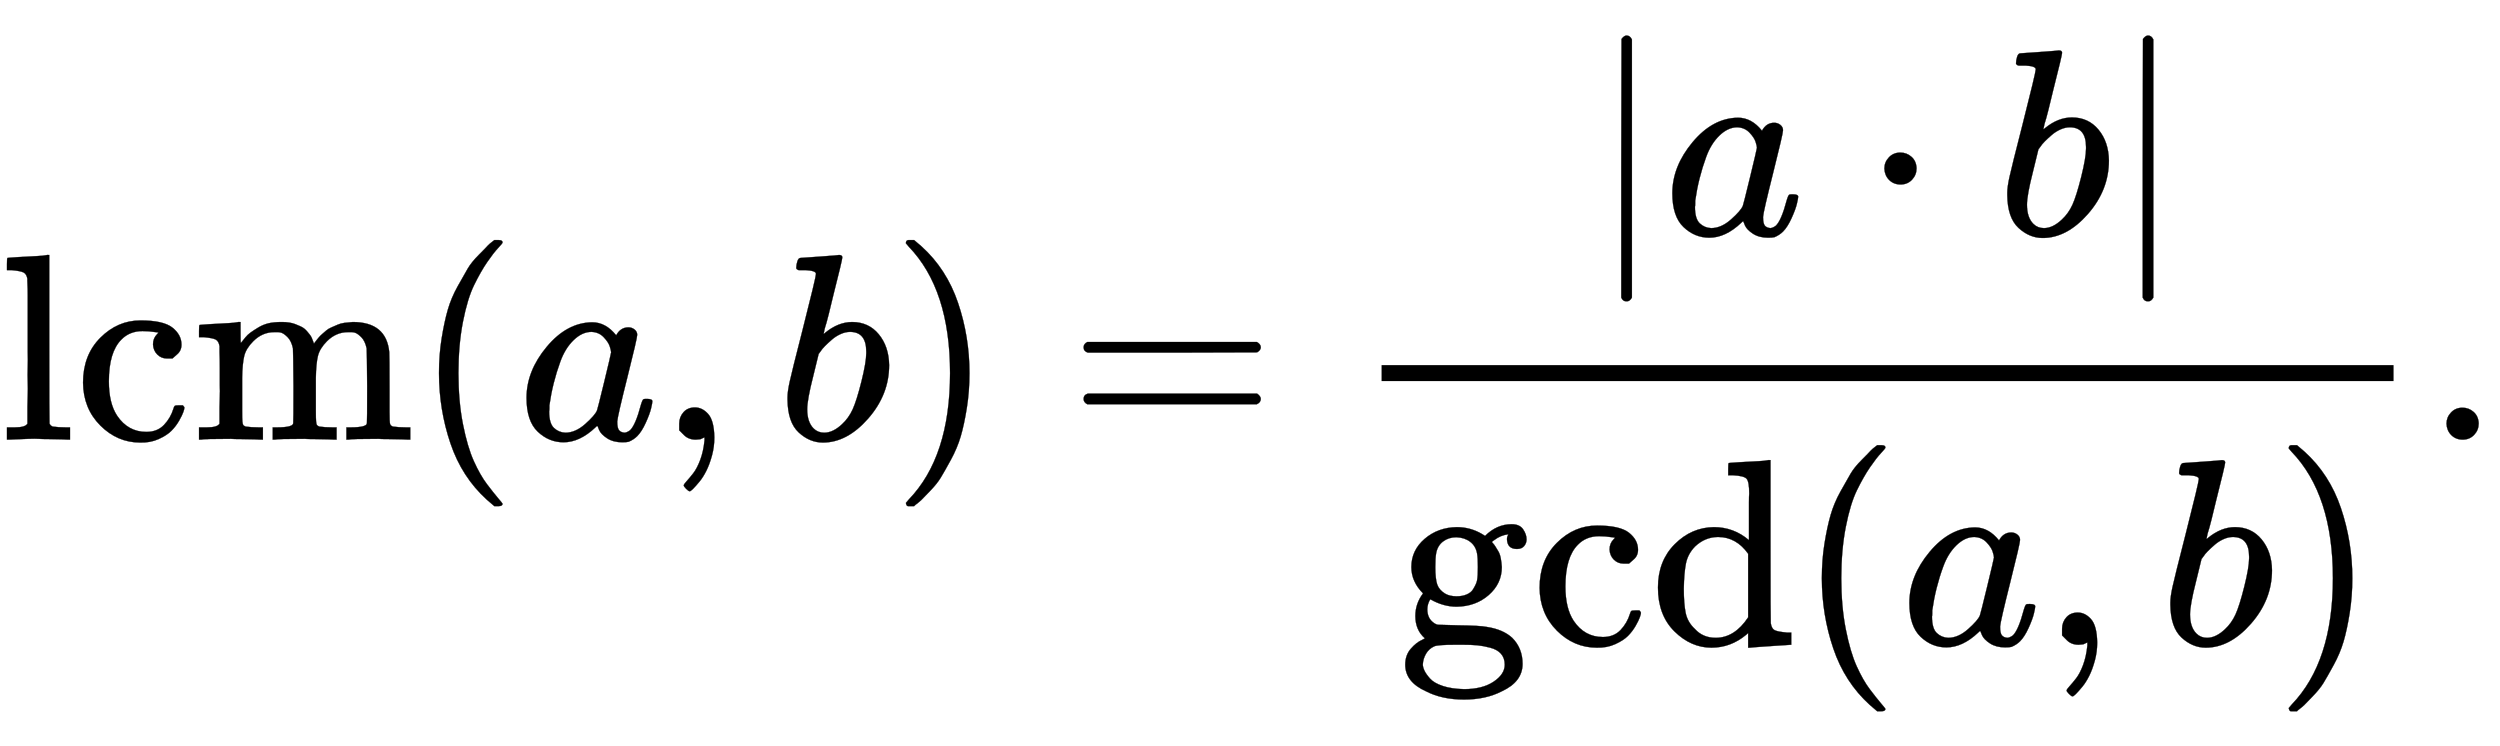
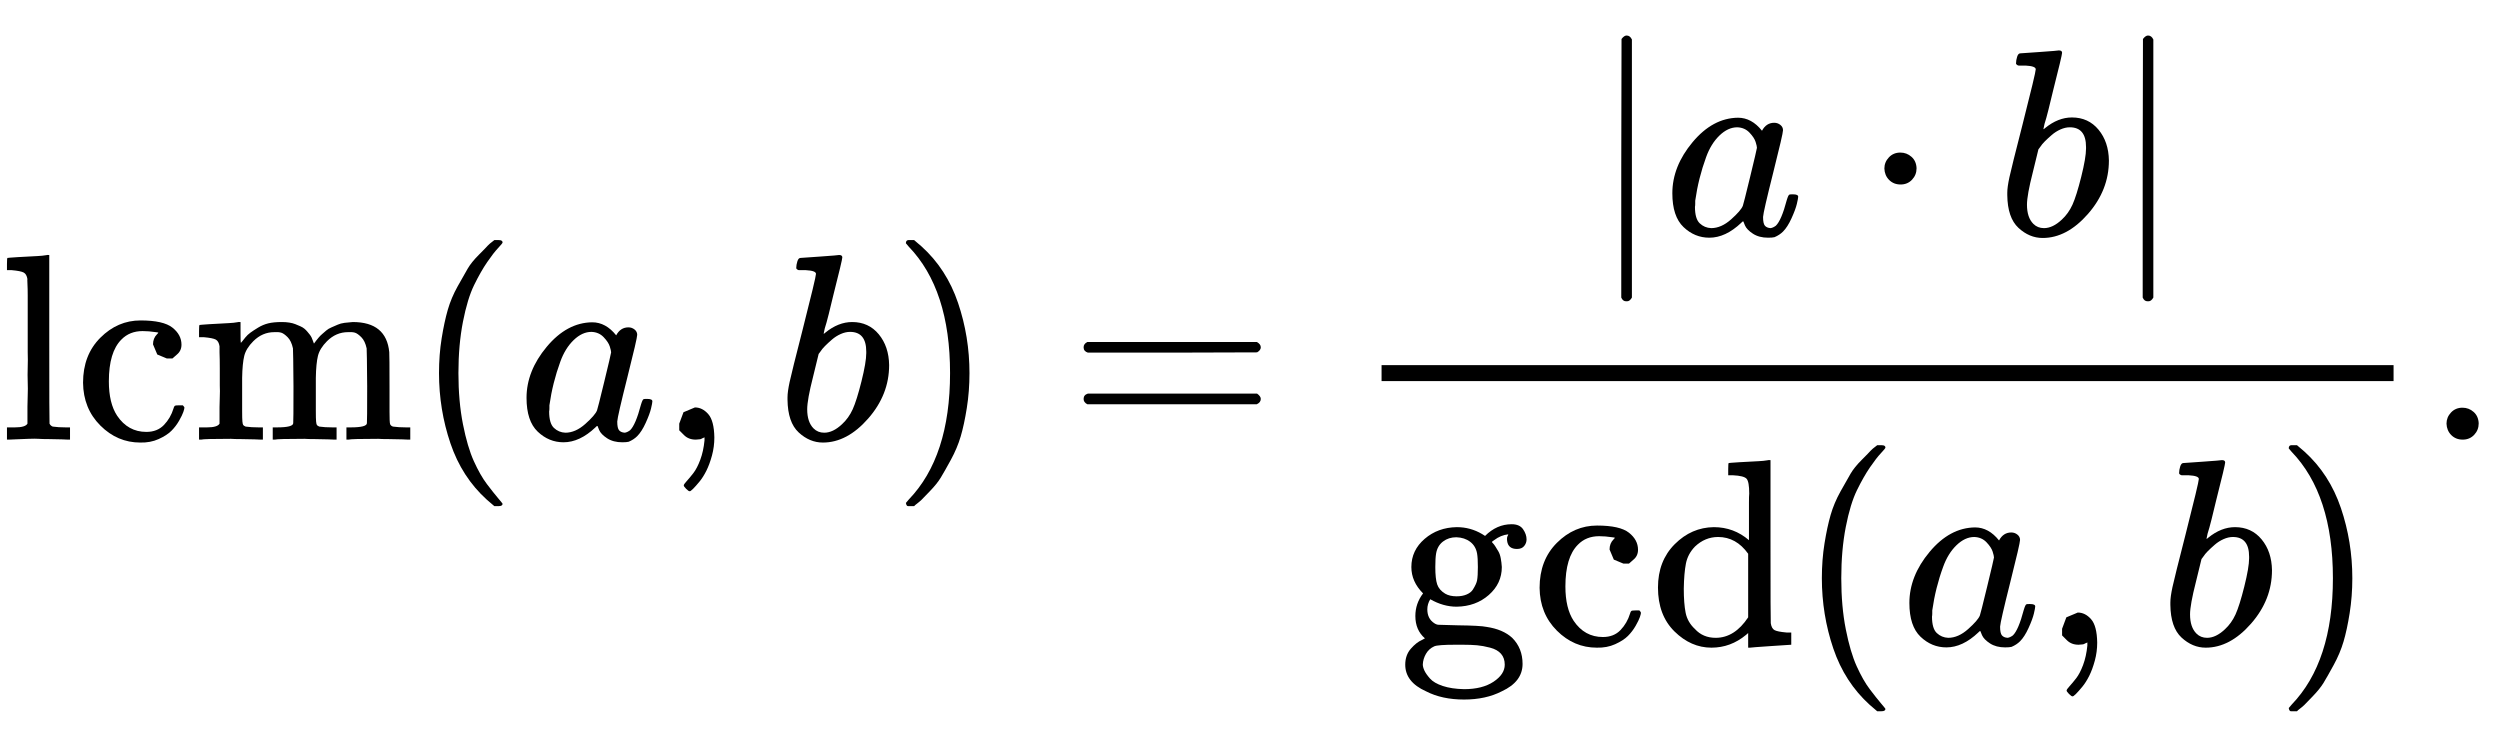
- <svg xmlns="http://www.w3.org/2000/svg" xmlns:xlink="http://www.w3.org/1999/xlink" width="21.825ex" height="6.509ex" style="vertical-align: -2.671ex;" viewBox="0 -1652.5 9396.9 2802.6" role="img" focusable="false" aria-labelledby="MathJax-SVG-1-Title">
+ <svg xmlns="http://www.w3.org/2000/svg" xmlns:xlink="http://www.w3.org/1999/xlink" width="21.825ex" height="6.509ex" style="vertical-align:-2.671ex" viewBox="0 -1652.5 9396.9 2802.6" aria-labelledby="MathJax-SVG-1-Title">
  <defs aria-hidden="true">
-     <path stroke-width="1" id="E1-MJMAIN-6C" d="M42 46H56Q95 46 103 60V68Q103 77 103 91T103 124T104 167T104 217T104 272T104 329Q104 366 104 407T104 482T104 542T103 586T103 603Q100 622 89 628T44 637H26V660Q26 683 28 683L38 684Q48 685 67 686T104 688Q121 689 141 690T171 693T182 694H185V379Q185 62 186 60Q190 52 198 49Q219 46 247 46H263V0H255L232 1Q209 2 183 2T145 3T107 3T57 1L34 0H26V46H42Z" />
-     <path stroke-width="1" id="E1-MJMAIN-63" d="M370 305T349 305T313 320T297 358Q297 381 312 396Q317 401 317 402T307 404Q281 408 258 408Q209 408 178 376Q131 329 131 219Q131 137 162 90Q203 29 272 29Q313 29 338 55T374 117Q376 125 379 127T395 129H409Q415 123 415 120Q415 116 411 104T395 71T366 33T318 2T249 -11Q163 -11 99 53T34 214Q34 318 99 383T250 448T370 421T404 357Q404 334 387 320Z" />
-     <path stroke-width="1" id="E1-MJMAIN-6D" d="M41 46H55Q94 46 102 60V68Q102 77 102 91T102 122T103 161T103 203Q103 234 103 269T102 328V351Q99 370 88 376T43 385H25V408Q25 431 27 431L37 432Q47 433 65 434T102 436Q119 437 138 438T167 441T178 442H181V402Q181 364 182 364T187 369T199 384T218 402T247 421T285 437Q305 442 336 442Q351 442 364 440T387 434T406 426T421 417T432 406T441 395T448 384T452 374T455 366L457 361L460 365Q463 369 466 373T475 384T488 397T503 410T523 422T546 432T572 439T603 442Q729 442 740 329Q741 322 741 190V104Q741 66 743 59T754 49Q775 46 803 46H819V0H811L788 1Q764 2 737 2T699 3Q596 3 587 0H579V46H595Q656 46 656 62Q657 64 657 200Q656 335 655 343Q649 371 635 385T611 402T585 404Q540 404 506 370Q479 343 472 315T464 232V168V108Q464 78 465 68T468 55T477 49Q498 46 526 46H542V0H534L510 1Q487 2 460 2T422 3Q319 3 310 0H302V46H318Q379 46 379 62Q380 64 380 200Q379 335 378 343Q372 371 358 385T334 402T308 404Q263 404 229 370Q202 343 195 315T187 232V168V108Q187 78 188 68T191 55T200 49Q221 46 249 46H265V0H257L234 1Q210 2 183 2T145 3Q42 3 33 0H25V46H41Z" />
-     <path stroke-width="1" id="E1-MJMAIN-28" d="M94 250Q94 319 104 381T127 488T164 576T202 643T244 695T277 729T302 750H315H319Q333 750 333 741Q333 738 316 720T275 667T226 581T184 443T167 250T184 58T225 -81T274 -167T316 -220T333 -241Q333 -250 318 -250H315H302L274 -226Q180 -141 137 -14T94 250Z" />
-     <path stroke-width="1" id="E1-MJMATHI-61" d="M33 157Q33 258 109 349T280 441Q331 441 370 392Q386 422 416 422Q429 422 439 414T449 394Q449 381 412 234T374 68Q374 43 381 35T402 26Q411 27 422 35Q443 55 463 131Q469 151 473 152Q475 153 483 153H487Q506 153 506 144Q506 138 501 117T481 63T449 13Q436 0 417 -8Q409 -10 393 -10Q359 -10 336 5T306 36L300 51Q299 52 296 50Q294 48 292 46Q233 -10 172 -10Q117 -10 75 30T33 157ZM351 328Q351 334 346 350T323 385T277 405Q242 405 210 374T160 293Q131 214 119 129Q119 126 119 118T118 106Q118 61 136 44T179 26Q217 26 254 59T298 110Q300 114 325 217T351 328Z" />
-     <path stroke-width="1" id="E1-MJMAIN-2C" d="M78 35T78 60T94 103T137 121Q165 121 187 96T210 8Q210 -27 201 -60T180 -117T154 -158T130 -185T117 -194Q113 -194 104 -185T95 -172Q95 -168 106 -156T131 -126T157 -76T173 -3V9L172 8Q170 7 167 6T161 3T152 1T140 0Q113 0 96 17Z" />
-     <path stroke-width="1" id="E1-MJMATHI-62" d="M73 647Q73 657 77 670T89 683Q90 683 161 688T234 694Q246 694 246 685T212 542Q204 508 195 472T180 418L176 399Q176 396 182 402Q231 442 283 442Q345 442 383 396T422 280Q422 169 343 79T173 -11Q123 -11 82 27T40 150V159Q40 180 48 217T97 414Q147 611 147 623T109 637Q104 637 101 637H96Q86 637 83 637T76 640T73 647ZM336 325V331Q336 405 275 405Q258 405 240 397T207 376T181 352T163 330L157 322L136 236Q114 150 114 114Q114 66 138 42Q154 26 178 26Q211 26 245 58Q270 81 285 114T318 219Q336 291 336 325Z" />
-     <path stroke-width="1" id="E1-MJMAIN-29" d="M60 749L64 750Q69 750 74 750H86L114 726Q208 641 251 514T294 250Q294 182 284 119T261 12T224 -76T186 -143T145 -194T113 -227T90 -246Q87 -249 86 -250H74Q66 -250 63 -250T58 -247T55 -238Q56 -237 66 -225Q221 -64 221 250T66 725Q56 737 55 738Q55 746 60 749Z" />
-     <path stroke-width="1" id="E1-MJMAIN-3D" d="M56 347Q56 360 70 367H707Q722 359 722 347Q722 336 708 328L390 327H72Q56 332 56 347ZM56 153Q56 168 72 173H708Q722 163 722 153Q722 140 707 133H70Q56 140 56 153Z" />
-     <path stroke-width="1" id="E1-MJMAIN-7C" d="M139 -249H137Q125 -249 119 -235V251L120 737Q130 750 139 750Q152 750 159 735V-235Q151 -249 141 -249H139Z" />
-     <path stroke-width="1" id="E1-MJMAIN-22C5" d="M78 250Q78 274 95 292T138 310Q162 310 180 294T199 251Q199 226 182 208T139 190T96 207T78 250Z" />
-     <path stroke-width="1" id="E1-MJMAIN-67" d="M329 409Q373 453 429 453Q459 453 472 434T485 396Q485 382 476 371T449 360Q416 360 412 390Q410 404 415 411Q415 412 416 414V415Q388 412 363 393Q355 388 355 386Q355 385 359 381T368 369T379 351T388 325T392 292Q392 230 343 187T222 143Q172 143 123 171Q112 153 112 133Q112 98 138 81Q147 75 155 75T227 73Q311 72 335 67Q396 58 431 26Q470 -13 470 -72Q470 -139 392 -175Q332 -206 250 -206Q167 -206 107 -175Q29 -140 29 -75Q29 -39 50 -15T92 18L103 24Q67 55 67 108Q67 155 96 193Q52 237 52 292Q52 355 102 398T223 442Q274 442 318 416L329 409ZM299 343Q294 371 273 387T221 404Q192 404 171 388T145 343Q142 326 142 292Q142 248 149 227T179 192Q196 182 222 182Q244 182 260 189T283 207T294 227T299 242Q302 258 302 292T299 343ZM403 -75Q403 -50 389 -34T348 -11T299 -2T245 0H218Q151 0 138 -6Q118 -15 107 -34T95 -74Q95 -84 101 -97T122 -127T170 -155T250 -167Q319 -167 361 -139T403 -75Z" />
-     <path stroke-width="1" id="E1-MJMAIN-64" d="M376 495Q376 511 376 535T377 568Q377 613 367 624T316 637H298V660Q298 683 300 683L310 684Q320 685 339 686T376 688Q393 689 413 690T443 693T454 694H457V390Q457 84 458 81Q461 61 472 55T517 46H535V0Q533 0 459 -5T380 -11H373V44L365 37Q307 -11 235 -11Q158 -11 96 50T34 215Q34 315 97 378T244 442Q319 442 376 393V495ZM373 342Q328 405 260 405Q211 405 173 369Q146 341 139 305T131 211Q131 155 138 120T173 59Q203 26 251 26Q322 26 373 103V342Z" />
-     <path stroke-width="1" id="E1-MJMAIN-2E" d="M78 60Q78 84 95 102T138 120Q162 120 180 104T199 61Q199 36 182 18T139 0T96 17T78 60Z" />
+     <path id="a" d="M42 46h14q39 0 47 14v64q0 19 1 43t0 50 0 55 0 57v213q0 26-1 44t0 17q-3 19-14 25t-45 9H26v23q0 23 2 23l10 1q10 1 29 2t37 2 37 2 30 3 11 1h3V379q0-317 1-319 4-8 12-11 21-3 49-3h16V0h-8l-23 1q-23 1-49 1t-38 1-38 0-50-2L34 0h-8v46h16z" />
+     <path id="b" d="M370 305h-21l-36 15-16 38q0 23 15 38 5 5 5 6t-10 2q-26 4-49 4-49 0-80-32-47-47-47-157 0-82 31-129 41-61 110-61 41 0 66 26t36 62q2 8 5 10t16 2h14q6-6 6-9 0-4-4-16t-16-33-29-38-48-31-69-13q-86 0-150 64T34 214q0 104 65 169t151 65 120-27 34-64q0-23-17-37z" />
+     <path id="c" d="M41 46h14q39 0 47 14v62q0 17 1 39t0 42v66q0 35-1 59v23q-3 19-14 25t-45 9H25v23q0 23 2 23l10 1q10 1 28 2t37 2q17 1 36 2t29 3 11 1h3v-40q0-38 1-38t5 5 12 15 19 18 29 19 38 16q20 5 51 5 15 0 28-2t23-6 19-8 15-9 11-11 9-11 7-11 4-10 3-8l2-5 3 4 6 8q3 4 9 11t13 13 15 13 20 12 23 10 26 7 31 3q126 0 137-113 1-7 1-139v-86q0-38 2-45t11-10q21-3 49-3h16V0h-8l-23 1q-24 1-51 1t-38 1Q596 3 587 0h-8v46h16q61 0 61 16 1 2 1 138-1 135-2 143-6 28-20 42t-24 17-26 2q-45 0-79-34-27-27-34-55t-8-83V108q0-30 1-40t3-13 9-6q21-3 49-3h16V0h-8l-24 1q-23 1-50 1t-38 1Q319 3 310 0h-8v46h16q61 0 61 16 1 2 1 138-1 135-2 143-6 28-20 42t-24 17-26 2q-45 0-79-34-27-27-34-55t-8-83V108q0-30 1-40t3-13 9-6q21-3 49-3h16V0h-8l-23 1q-24 1-51 1t-38 1Q42 3 33 0h-8v46h16z" />
+     <path id="d" d="M94 250q0 69 10 131t23 107 37 88 38 67 42 52 33 34 25 21h17q14 0 14-9 0-3-17-21t-41-53-49-86-42-138-17-193 17-192 41-139 49-86 42-53 17-21q0-9-15-9h-16l-28 24q-94 85-137 212T94 250z" />
+     <path id="e" d="M33 157q0 101 76 192t171 92q51 0 90-49 16 30 46 30 13 0 23-8t10-20q0-13-37-160T374 68q0-25 7-33t21-9q9 1 20 9 21 20 41 96 6 20 10 21 2 1 10 1h4q19 0 19-9 0-6-5-27t-20-54-32-50Q436 0 417-8q-8-2-24-2-34 0-57 15t-30 31l-6 15q-1 1-4-1l-4-4q-59-56-120-56-55 0-97 40T33 157zm318 171q0 6-5 22t-23 35-46 20q-35 0-67-31t-50-81q-29-79-41-164v-11q0-8-1-12 0-45 18-62t43-18q38 0 75 33t44 51q2 4 27 107t26 111z" />
+     <path id="f" d="M78 35v25l16 43 43 18q28 0 50-25t23-88q0-35-9-68t-21-57-26-41-24-27-13-9q-4 0-13 9t-9 13q0 4 11 16t25 30 26 50 16 73V9l-1-1q-2-1-5-2t-6-3-9-2-12-1q-27 0-44 17z" />
+     <path id="g" d="M73 647q0 10 4 23t12 13q1 0 72 5t73 6q12 0 12-9t-34-143q-8-34-17-70t-15-54l-4-19q0-3 6 3 49 40 101 40 62 0 100-46t39-116q0-111-79-201T173-11q-50 0-91 38T40 150v9q0 21 8 58t49 197q50 197 50 209t-38 14H83q-3 0-7 3t-3 7zm263-322v6q0 74-61 74-17 0-35-8t-33-21-26-24-18-22l-6-8-21-86q-22-86-22-122 0-48 24-72 16-16 40-16 33 0 67 32 25 23 40 56t33 105q18 72 18 106z" />
+     <path id="h" d="M60 749l4 1h22l28-24q94-85 137-212t43-264q0-68-10-131T261 12t-37-88-38-67-41-51-32-33-23-19l-4-4H63q-3 0-5 3t-3 9q1 1 11 13Q221-64 221 250T66 725q-10 12-11 13 0 8 5 11z" />
+     <path id="i" d="M56 347q0 13 14 20h637q15-8 15-20 0-11-14-19l-318-1H72q-16 5-16 20zm0-194q0 15 16 20h636q14-10 14-20 0-13-15-20H70q-14 7-14 20z" />
+     <path id="j" d="M139-249h-2q-12 0-18 14v486l1 486q10 13 19 13 13 0 20-15v-970q-8-14-18-14h-2z" />
+     <path id="k" d="M78 250q0 24 17 42t43 18q24 0 42-16t19-43q0-25-17-43t-43-18-43 17-18 43z" />
+     <path id="l" d="M329 409q44 44 100 44 30 0 43-19t13-38q0-14-9-25t-27-11q-33 0-37 30-2 14 3 21 0 1 1 3v1q-28-3-53-22-8-5-8-7 0-1 4-5t9-12 11-18 9-26 4-33q0-62-49-105t-121-44q-50 0-99 28-11-18-11-38 0-35 26-52 9-6 17-6t72-2q84-1 108-6 61-9 96-41 39-39 39-98 0-67-78-103-60-31-142-31-83 0-143 31-78 35-78 100 0 36 21 60t42 33l11 6q-36 31-36 84 0 47 29 85-44 44-44 99 0 63 50 106t121 44q51 0 95-26l11-7zm-30-66q-5 28-26 44t-52 17q-29 0-50-16t-26-45q-3-17-3-51 0-44 7-65t30-35q17-10 43-10 22 0 38 7t23 18 11 20 5 15q3 16 3 50t-3 51zM403-75q0 25-14 41t-41 23-49 9-54 2h-27q-67 0-80-6-20-9-31-28T95-74q0-10 6-23t21-30 48-28 80-12q69 0 111 28t42 64z" />
+     <path id="m" d="M376 495v40q0 24 1 33 0 45-10 56t-51 13h-18v23q0 23 2 23l10 1q10 1 29 2t37 2 37 2 30 3 11 1h3V390q0-306 1-309 3-20 14-26t45-9h18V0q-2 0-76-5t-79-6h-7v55l-8-7q-58-48-130-48-77 0-139 61T34 215q0 100 63 163t147 64q75 0 132-49v102zm-3-153q-45 63-113 63-49 0-87-36-27-28-34-64t-8-94q0-56 7-91t35-61q30-33 78-33 71 0 122 77v239z" />
+     <path id="n" d="M78 60q0 24 17 42t43 18q24 0 42-16t19-43q0-25-17-43T139 0 96 17 78 60z" />
  </defs>
-   <g stroke="currentColor" fill="currentColor" stroke-width="0" transform="matrix(1 0 0 -1 0 0)" aria-hidden="true">
-     <use xlink:href="#E1-MJMAIN-6C" />
-     <use xlink:href="#E1-MJMAIN-63" x="278" y="0" />
-     <use xlink:href="#E1-MJMAIN-6D" x="723" y="0" />
-     <use xlink:href="#E1-MJMAIN-28" x="1556" y="0" />
-     <use xlink:href="#E1-MJMATHI-61" x="1946" y="0" />
-     <use xlink:href="#E1-MJMAIN-2C" x="2475" y="0" />
-     <use xlink:href="#E1-MJMATHI-62" x="2920" y="0" />
-     <use xlink:href="#E1-MJMAIN-29" x="3350" y="0" />
-     <use xlink:href="#E1-MJMAIN-3D" x="4017" y="0" />
-     <g transform="translate(5073,0)">
-       <g transform="translate(120,0)">
-         <rect stroke="none" width="3804" height="60" x="0" y="220" />
-         <g transform="translate(782,769)">
-           <use xlink:href="#E1-MJMAIN-7C" x="0" y="0" />
-           <use xlink:href="#E1-MJMATHI-61" x="278" y="0" />
-           <use xlink:href="#E1-MJMAIN-22C5" x="1030" y="0" />
-           <use xlink:href="#E1-MJMATHI-62" x="1530" y="0" />
-           <use xlink:href="#E1-MJMAIN-7C" x="1960" y="0" />
-         </g>
-         <g transform="translate(60,-771)">
-           <use xlink:href="#E1-MJMAIN-67" />
-           <use xlink:href="#E1-MJMAIN-63" x="500" y="0" />
-           <use xlink:href="#E1-MJMAIN-64" x="945" y="0" />
-           <use xlink:href="#E1-MJMAIN-28" x="1501" y="0" />
-           <use xlink:href="#E1-MJMATHI-61" x="1891" y="0" />
-           <use xlink:href="#E1-MJMAIN-2C" x="2420" y="0" />
-           <use xlink:href="#E1-MJMATHI-62" x="2865" y="0" />
-           <use xlink:href="#E1-MJMAIN-29" x="3295" y="0" />
-         </g>
-       </g>
+   <g stroke="currentColor" fill="currentColor" stroke-width="0" transform="scale(1 -1)" aria-hidden="true">
+     <use xlink:href="#a" />
+     <use xlink:href="#b" x="278" />
+     <use xlink:href="#c" x="723" />
+     <use xlink:href="#d" x="1556" />
+     <use xlink:href="#e" x="1946" />
+     <use xlink:href="#f" x="2475" />
+     <use xlink:href="#g" x="2920" />
+     <use xlink:href="#h" x="3350" />
+     <use xlink:href="#i" x="4017" />
+     <path d="M5193 220h3804v60H5193z" stroke="none" />
+     <g transform="translate(5975 769)">
+       <use xlink:href="#j" />
+       <use xlink:href="#e" x="278" />
+       <use xlink:href="#k" x="1030" />
+       <use xlink:href="#g" x="1530" />
+       <use xlink:href="#j" x="1960" />
    </g>
-     <use xlink:href="#E1-MJMAIN-2E" x="9118" y="0" />
+     <g transform="translate(5253 -771)">
+       <use xlink:href="#l" />
+       <use xlink:href="#b" x="500" />
+       <use xlink:href="#m" x="945" />
+       <use xlink:href="#d" x="1501" />
+       <use xlink:href="#e" x="1891" />
+       <use xlink:href="#f" x="2420" />
+       <use xlink:href="#g" x="2865" />
+       <use xlink:href="#h" x="3295" />
+     </g>
+     <use xlink:href="#n" x="9118" />
  </g>
</svg>
